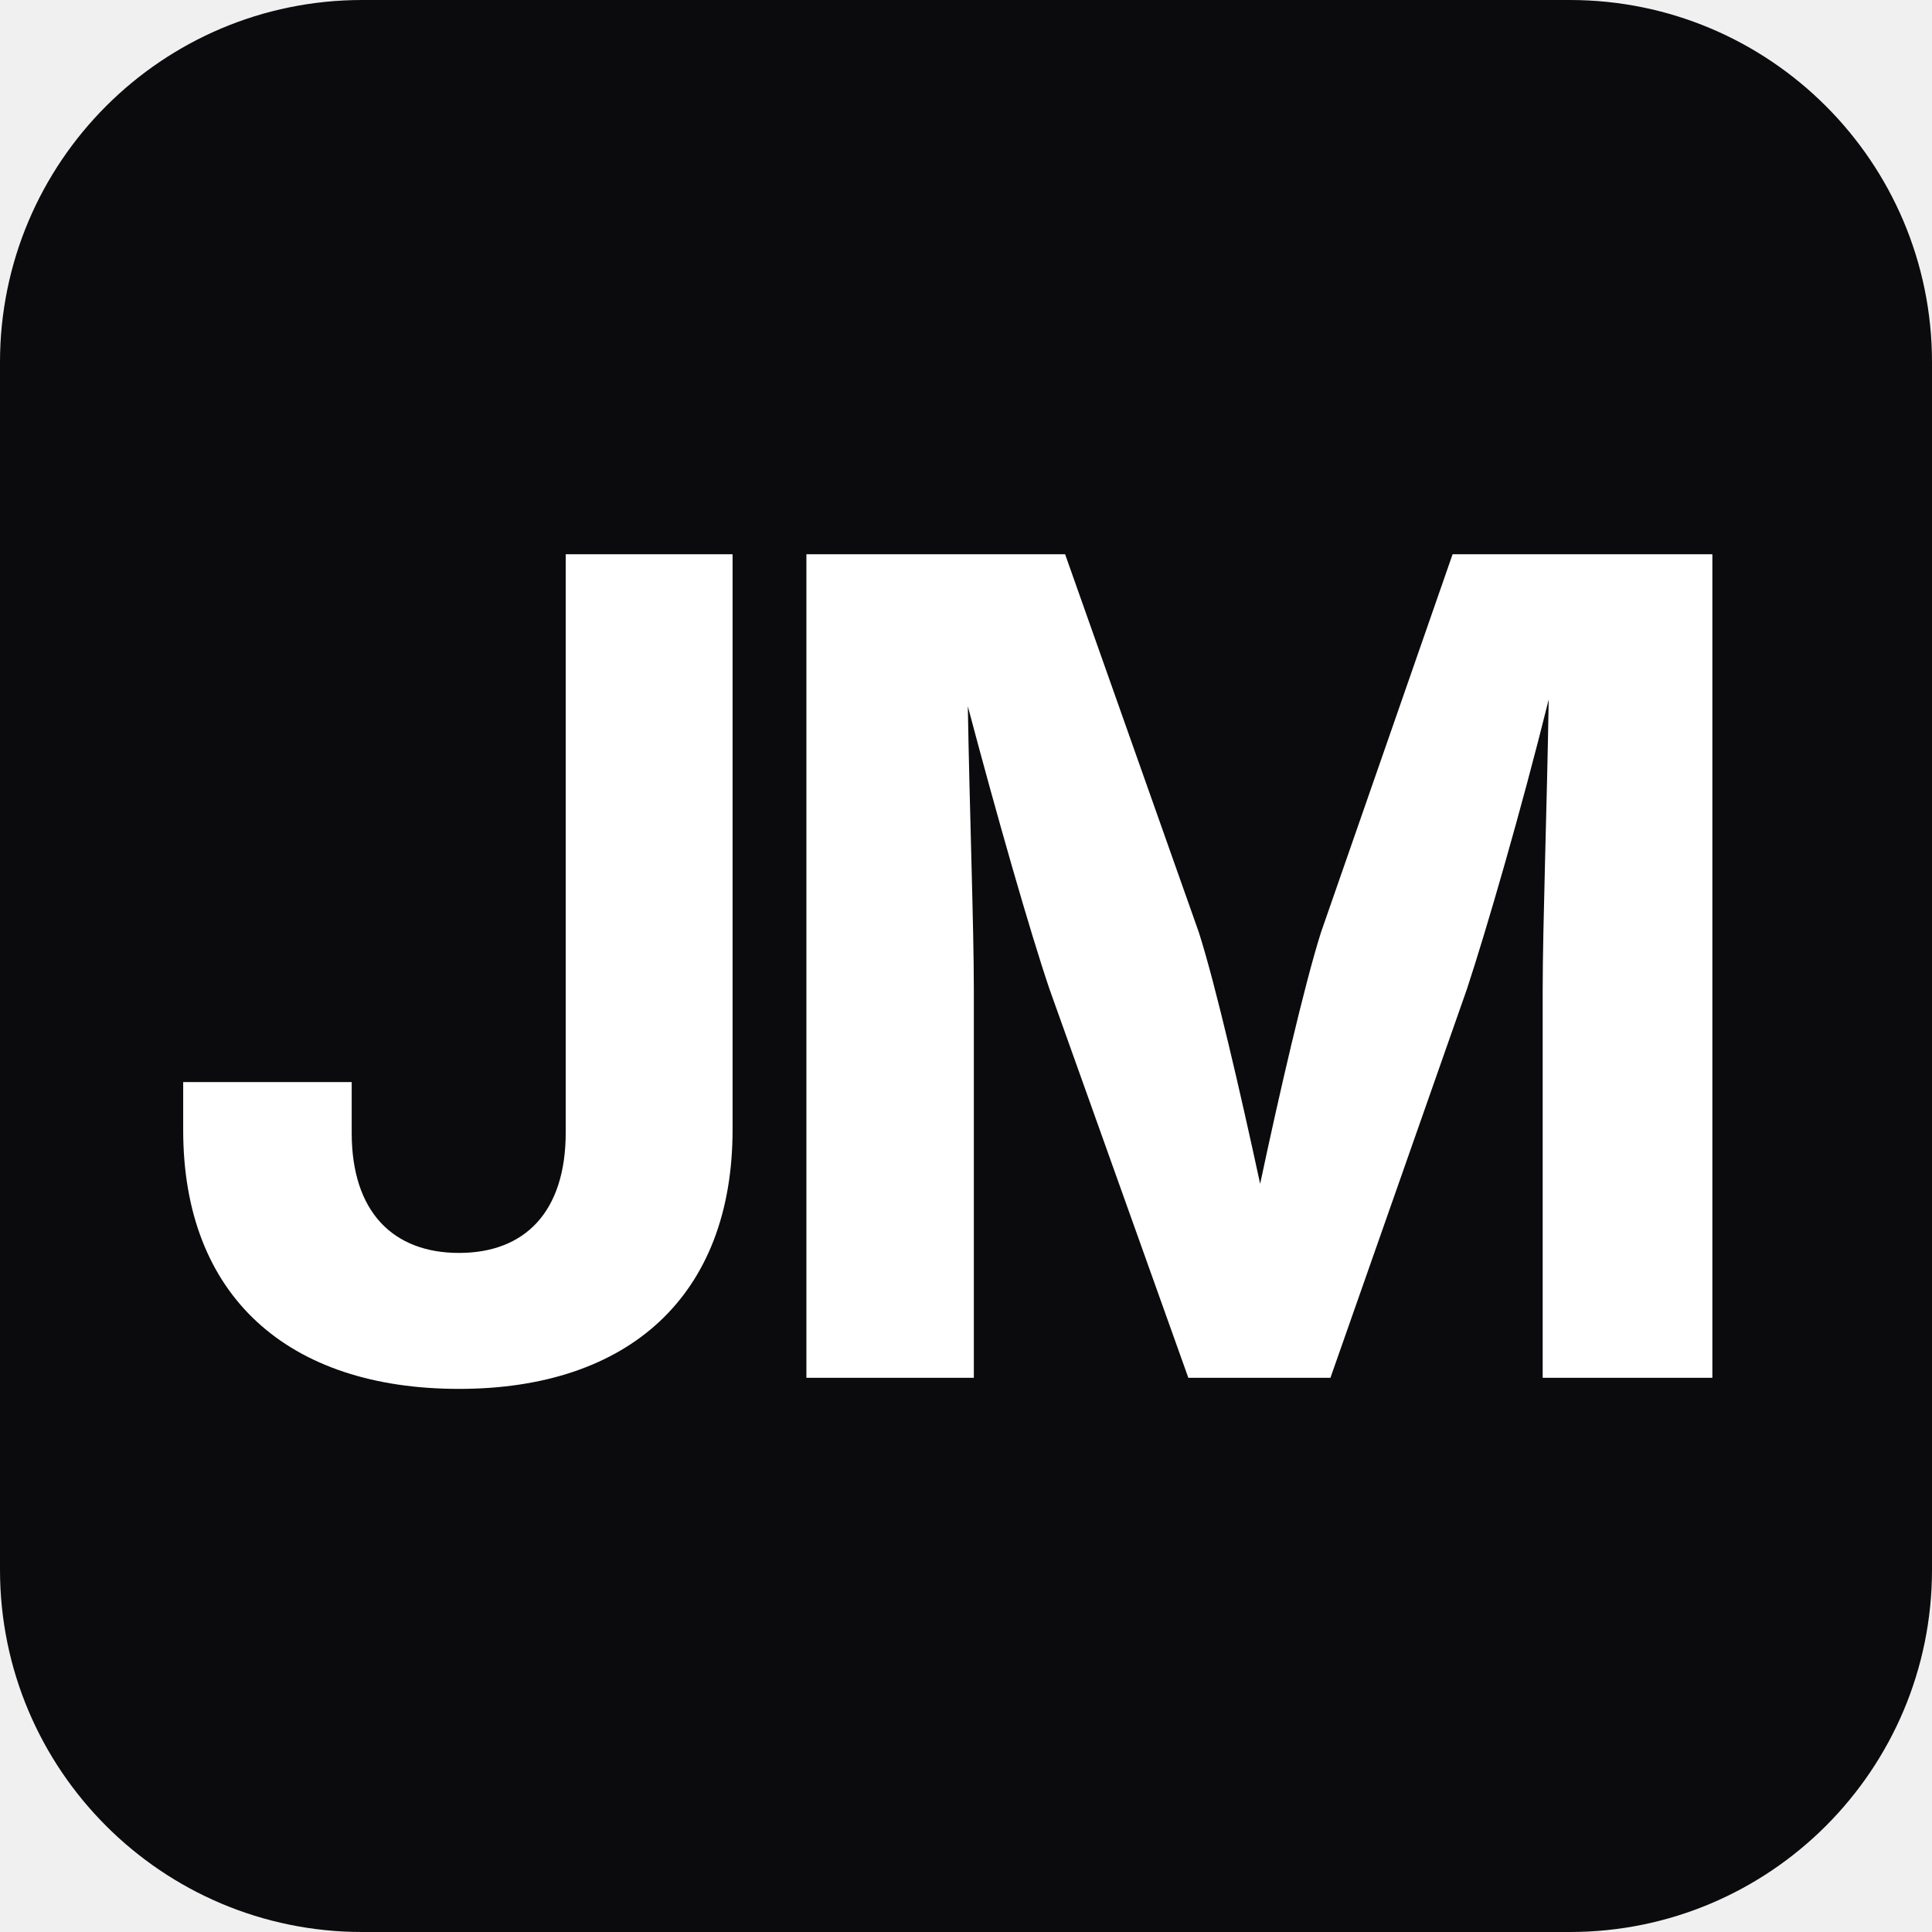
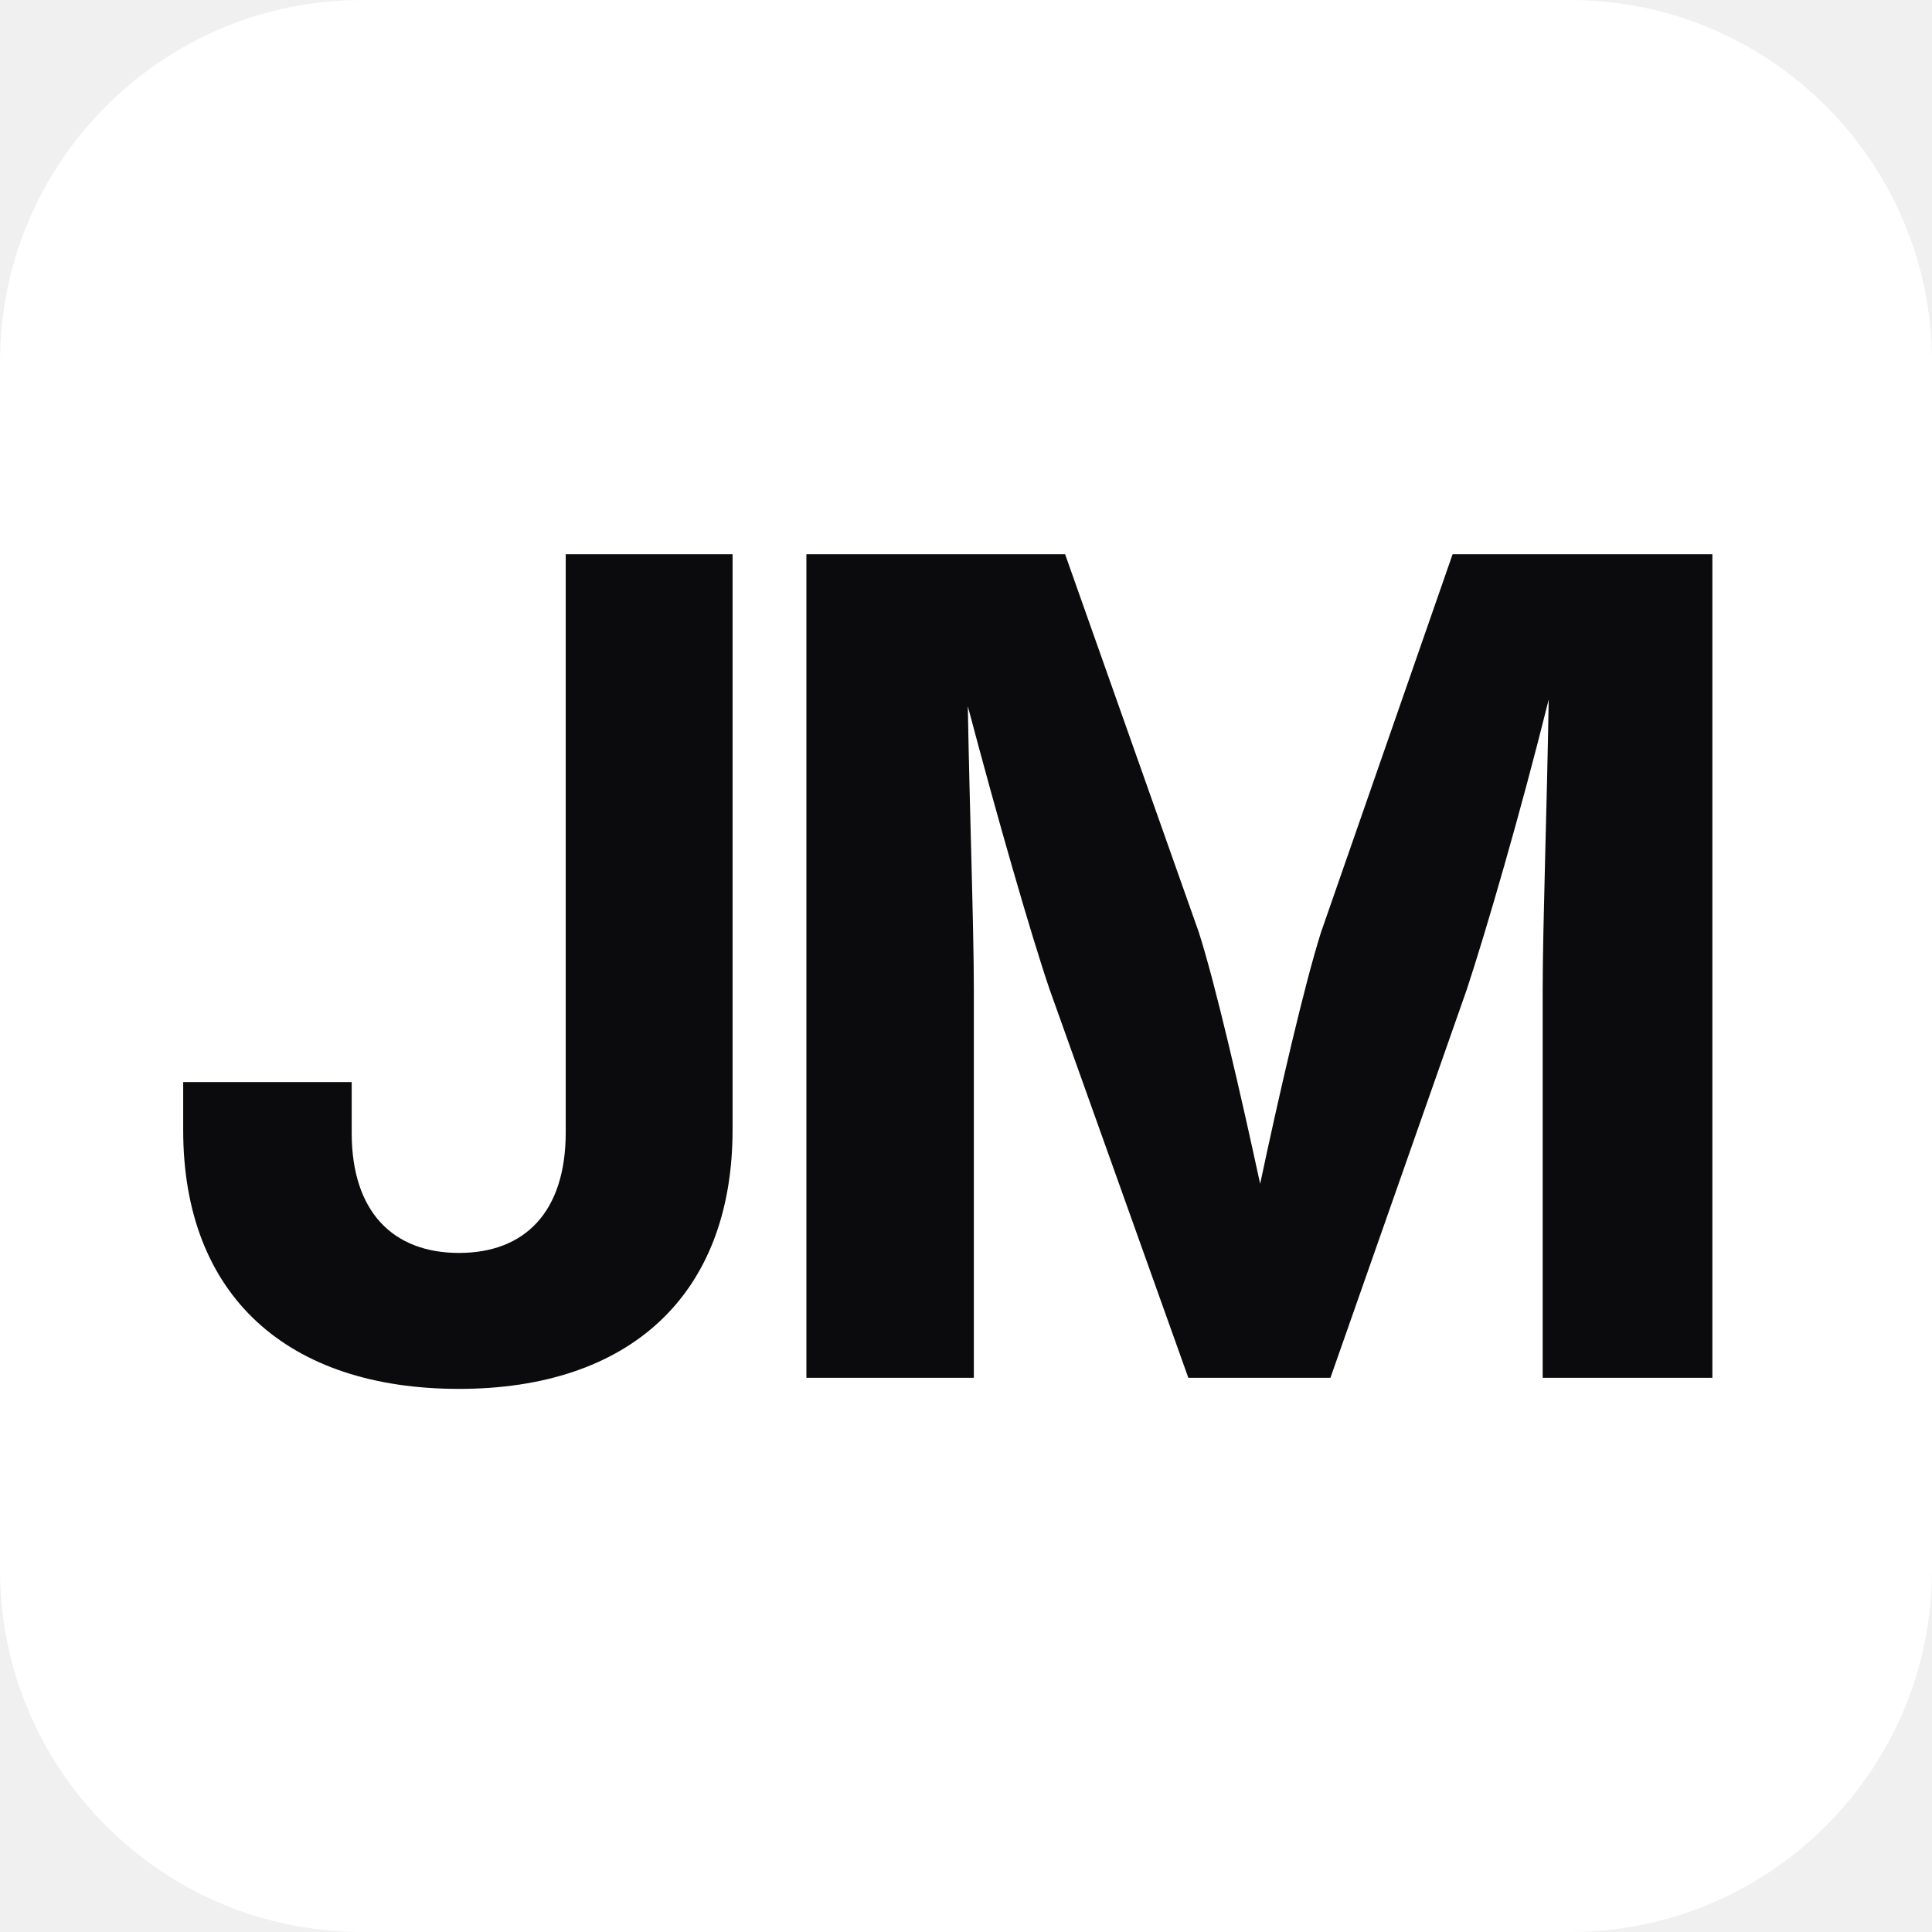
<svg xmlns="http://www.w3.org/2000/svg" viewBox="0 0 256 256">
-   <rect width="256" height="256" rx="48" ry="48" fill="#0B0B0D" />
-   <text x="50%" y="50%" text-anchor="middle" dominant-baseline="central" font-family="'Inter', 'Segoe UI', 'Arial Black', sans-serif" font-size="150" font-weight="700" letter-spacing="-10" fill="#FFFFFF">JM</text>
+   <rect width="256" height="256" rx="48" ry="48" fill="#FFFFFF" />
+   <text x="50%" y="50%" text-anchor="middle" dominant-baseline="central" font-family="'Inter', 'Segoe UI', 'Arial Black', sans-serif" font-size="150" font-weight="700" letter-spacing="-10" fill="#0B0B0D">JM</text>
</svg>
